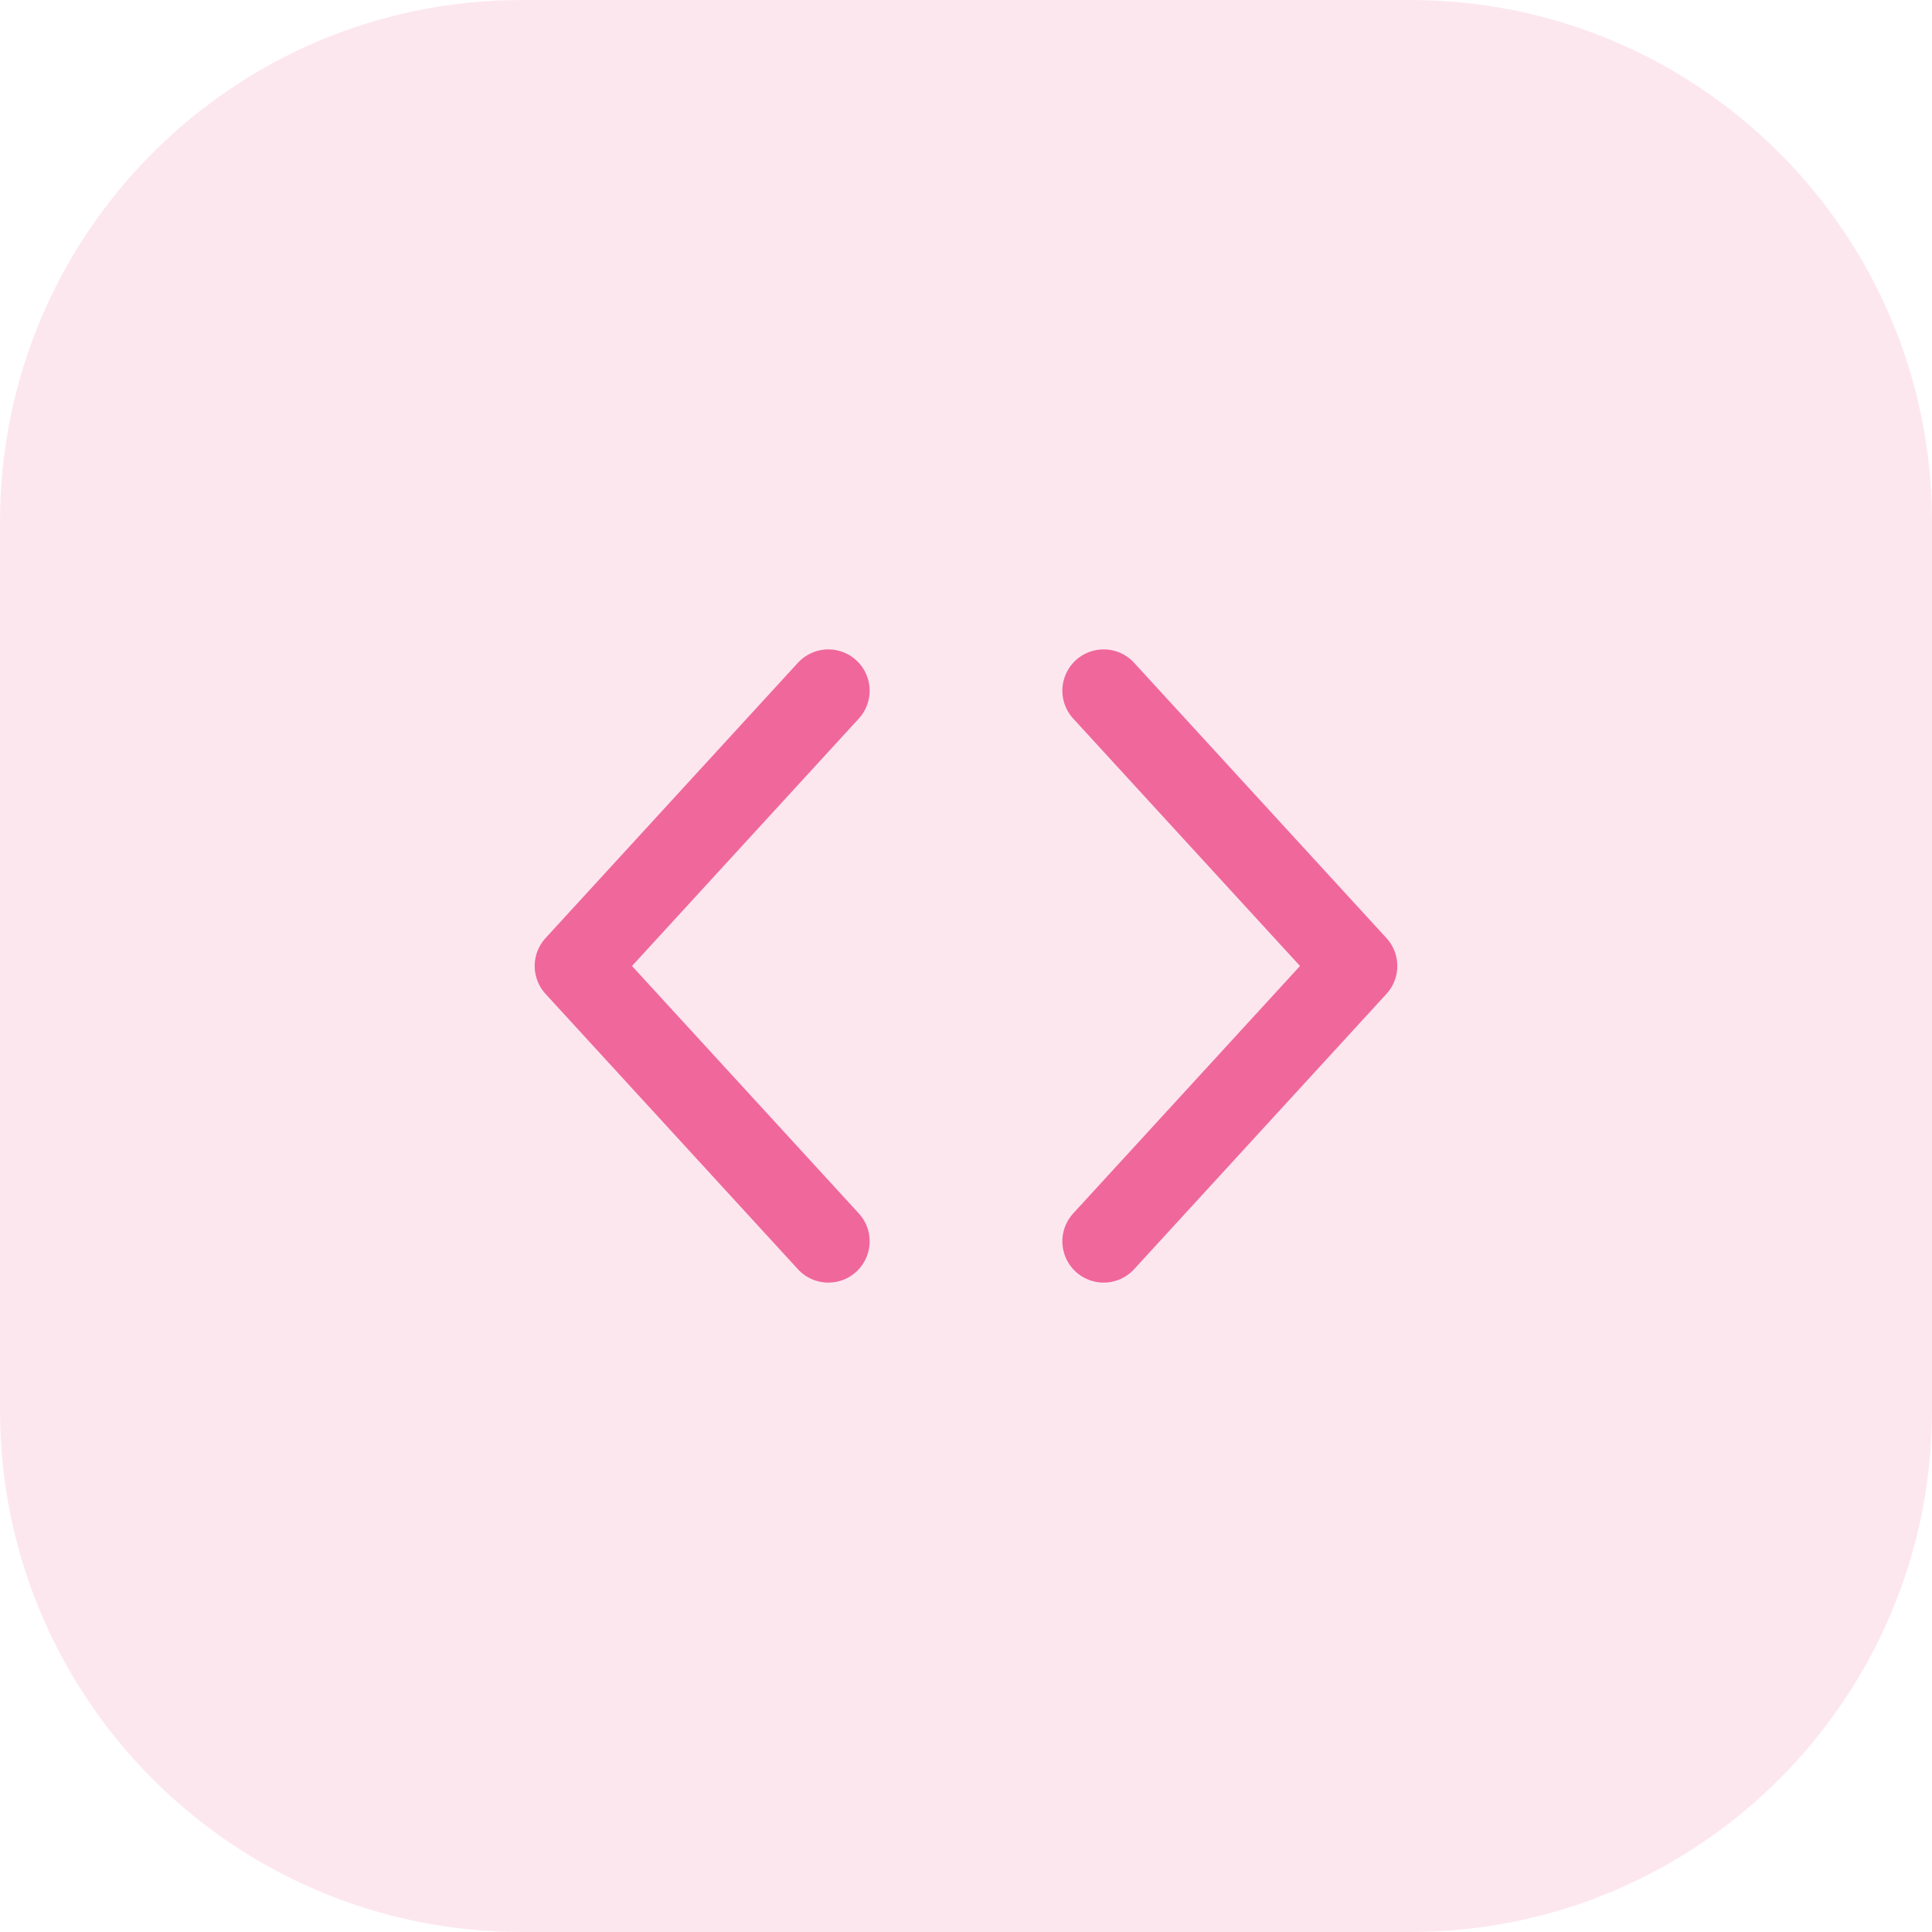
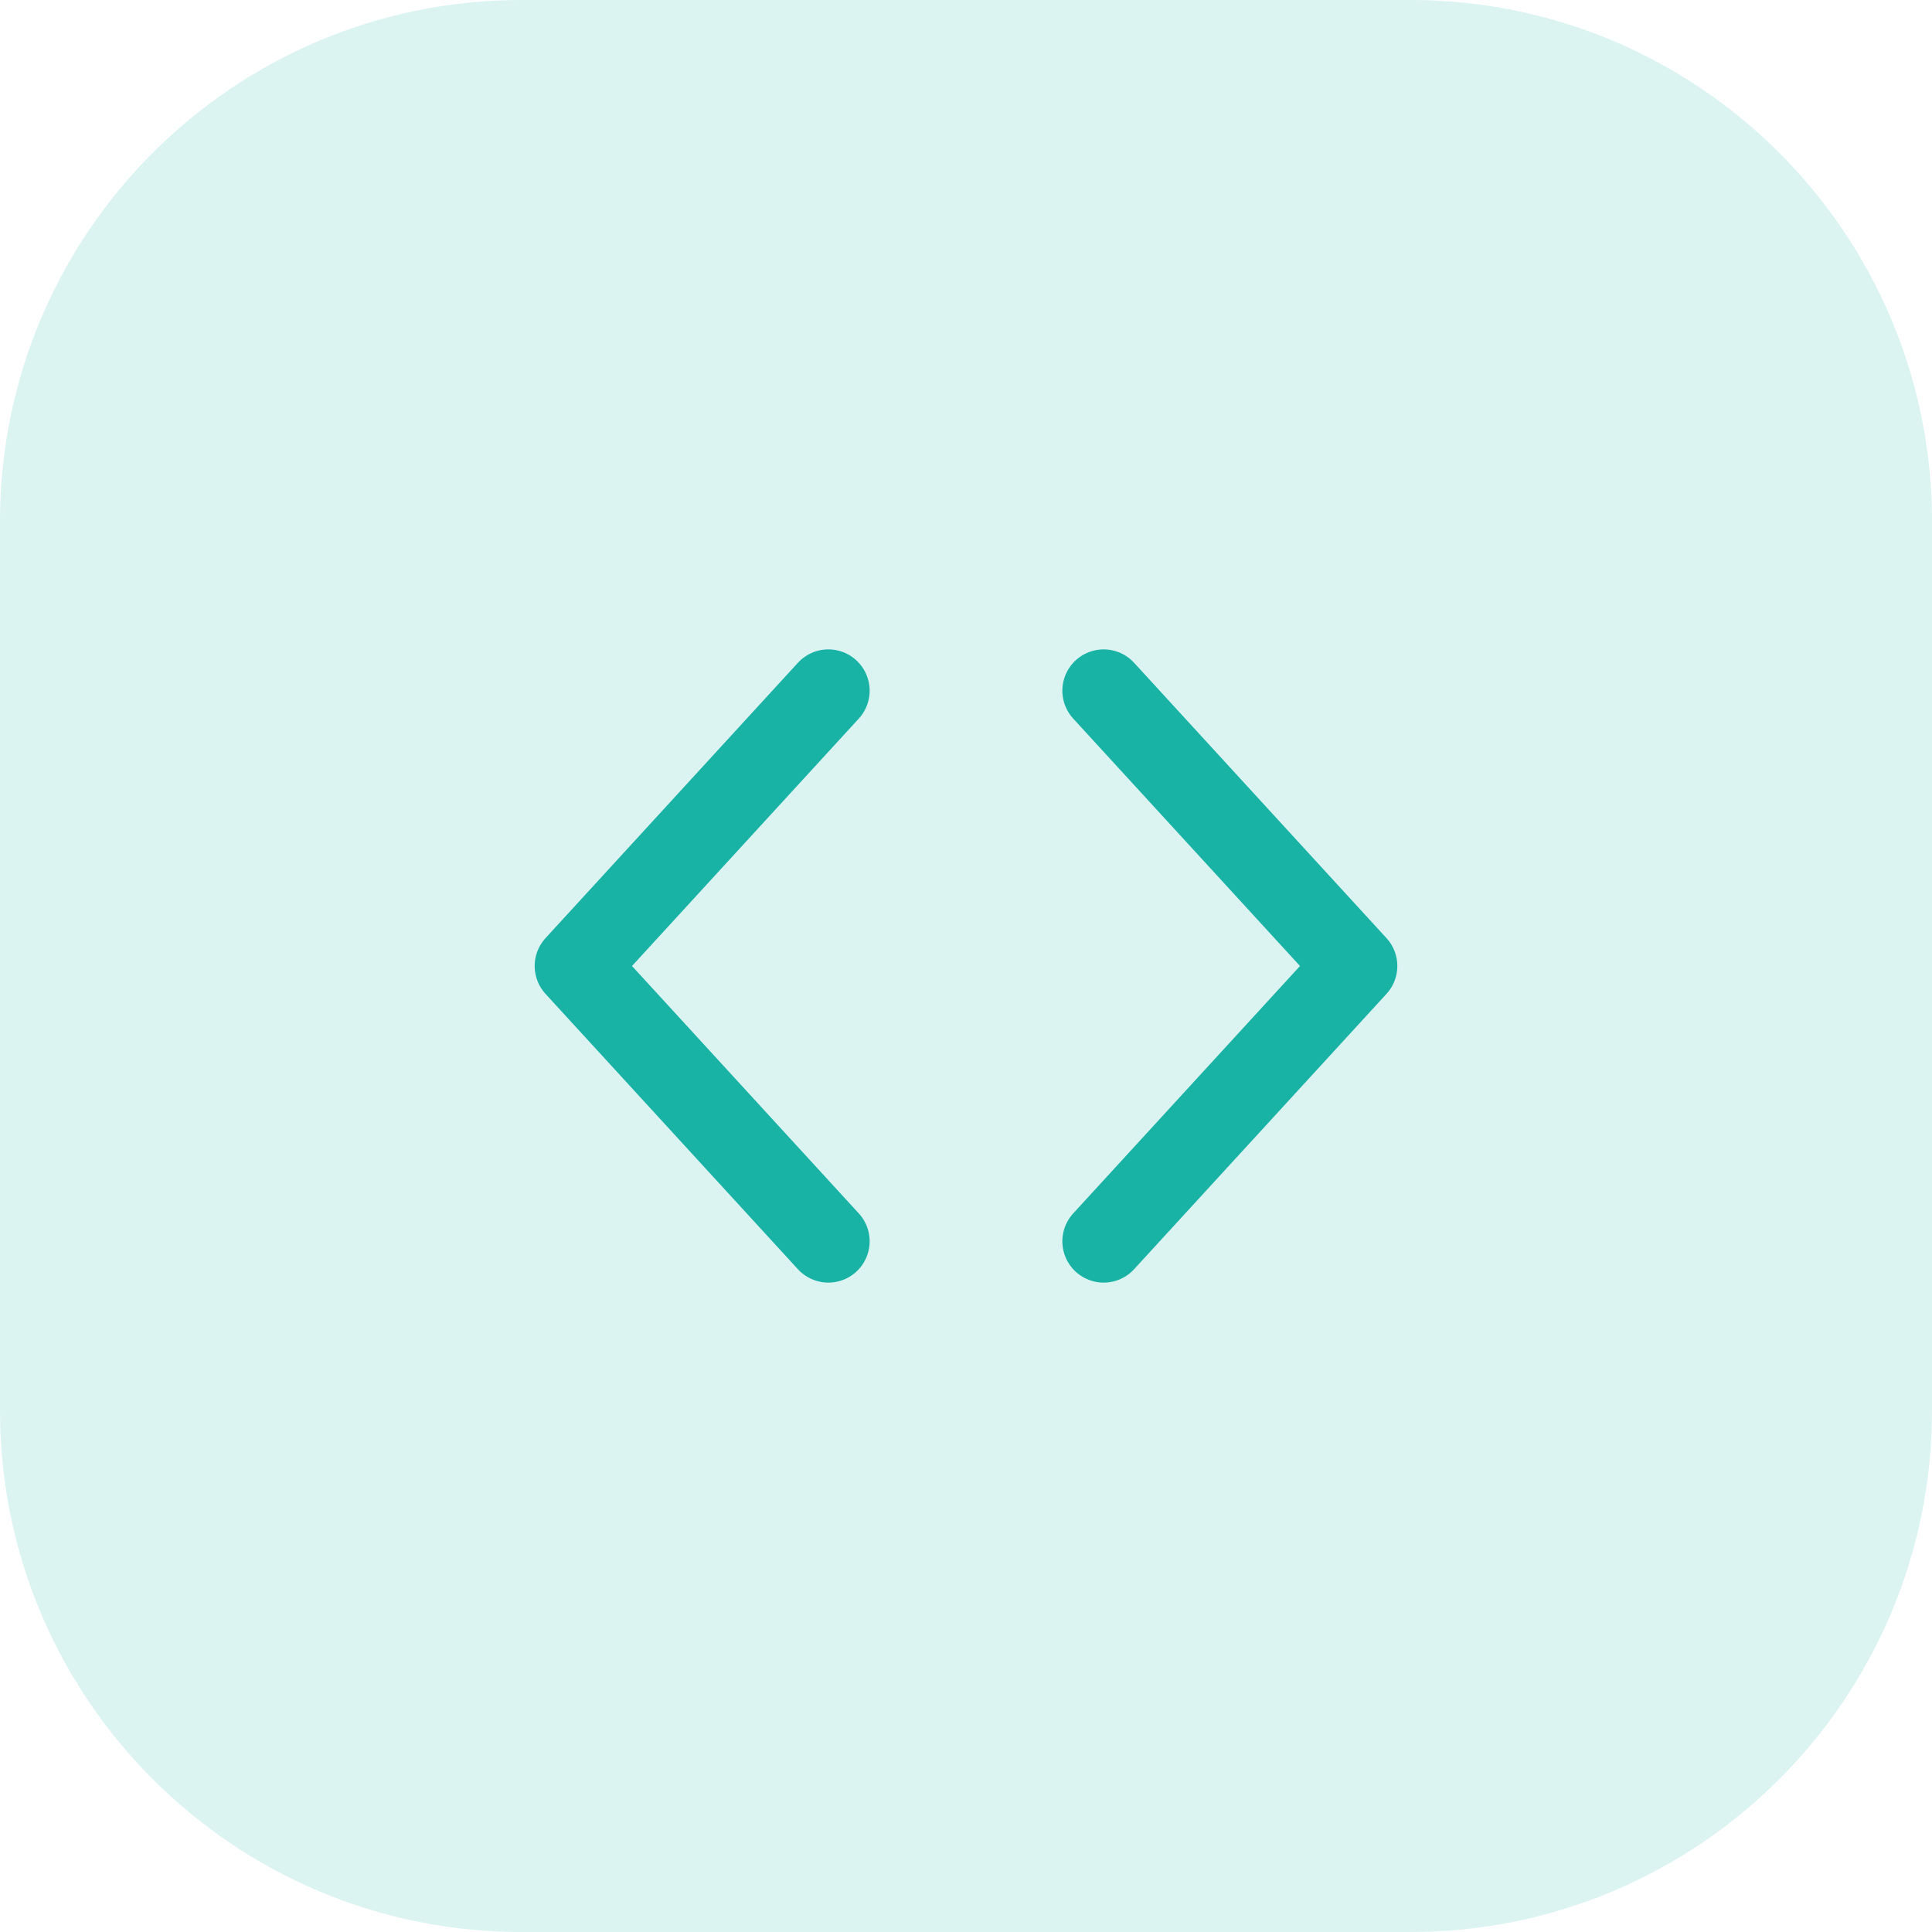
<svg xmlns="http://www.w3.org/2000/svg" width="64" height="64" viewBox="0 0 64 64" role="img">
-   <rect width="64" height="64" rx="17.28" fill="#F0679B" fill-opacity="0.16" />
-   <g transform="translate(13.76,13.76) scale(1.52)" fill="none" stroke="#F0679B" stroke-width="1.8" stroke-linecap="round" stroke-linejoin="round">
+   <rect width="64" height="64" rx="17.28" fill="#19B3A6" fill-opacity="0.16" />
+   <g transform="translate(13.76,13.76) scale(1.52)" fill="none" stroke="#19B3A6" stroke-width="1.8" stroke-linecap="round" stroke-linejoin="round">
    <path d="M9 6l-5.5 6L9 18" />
    <path d="M15 6l5.5 6L15 18" />
  </g>
</svg>
